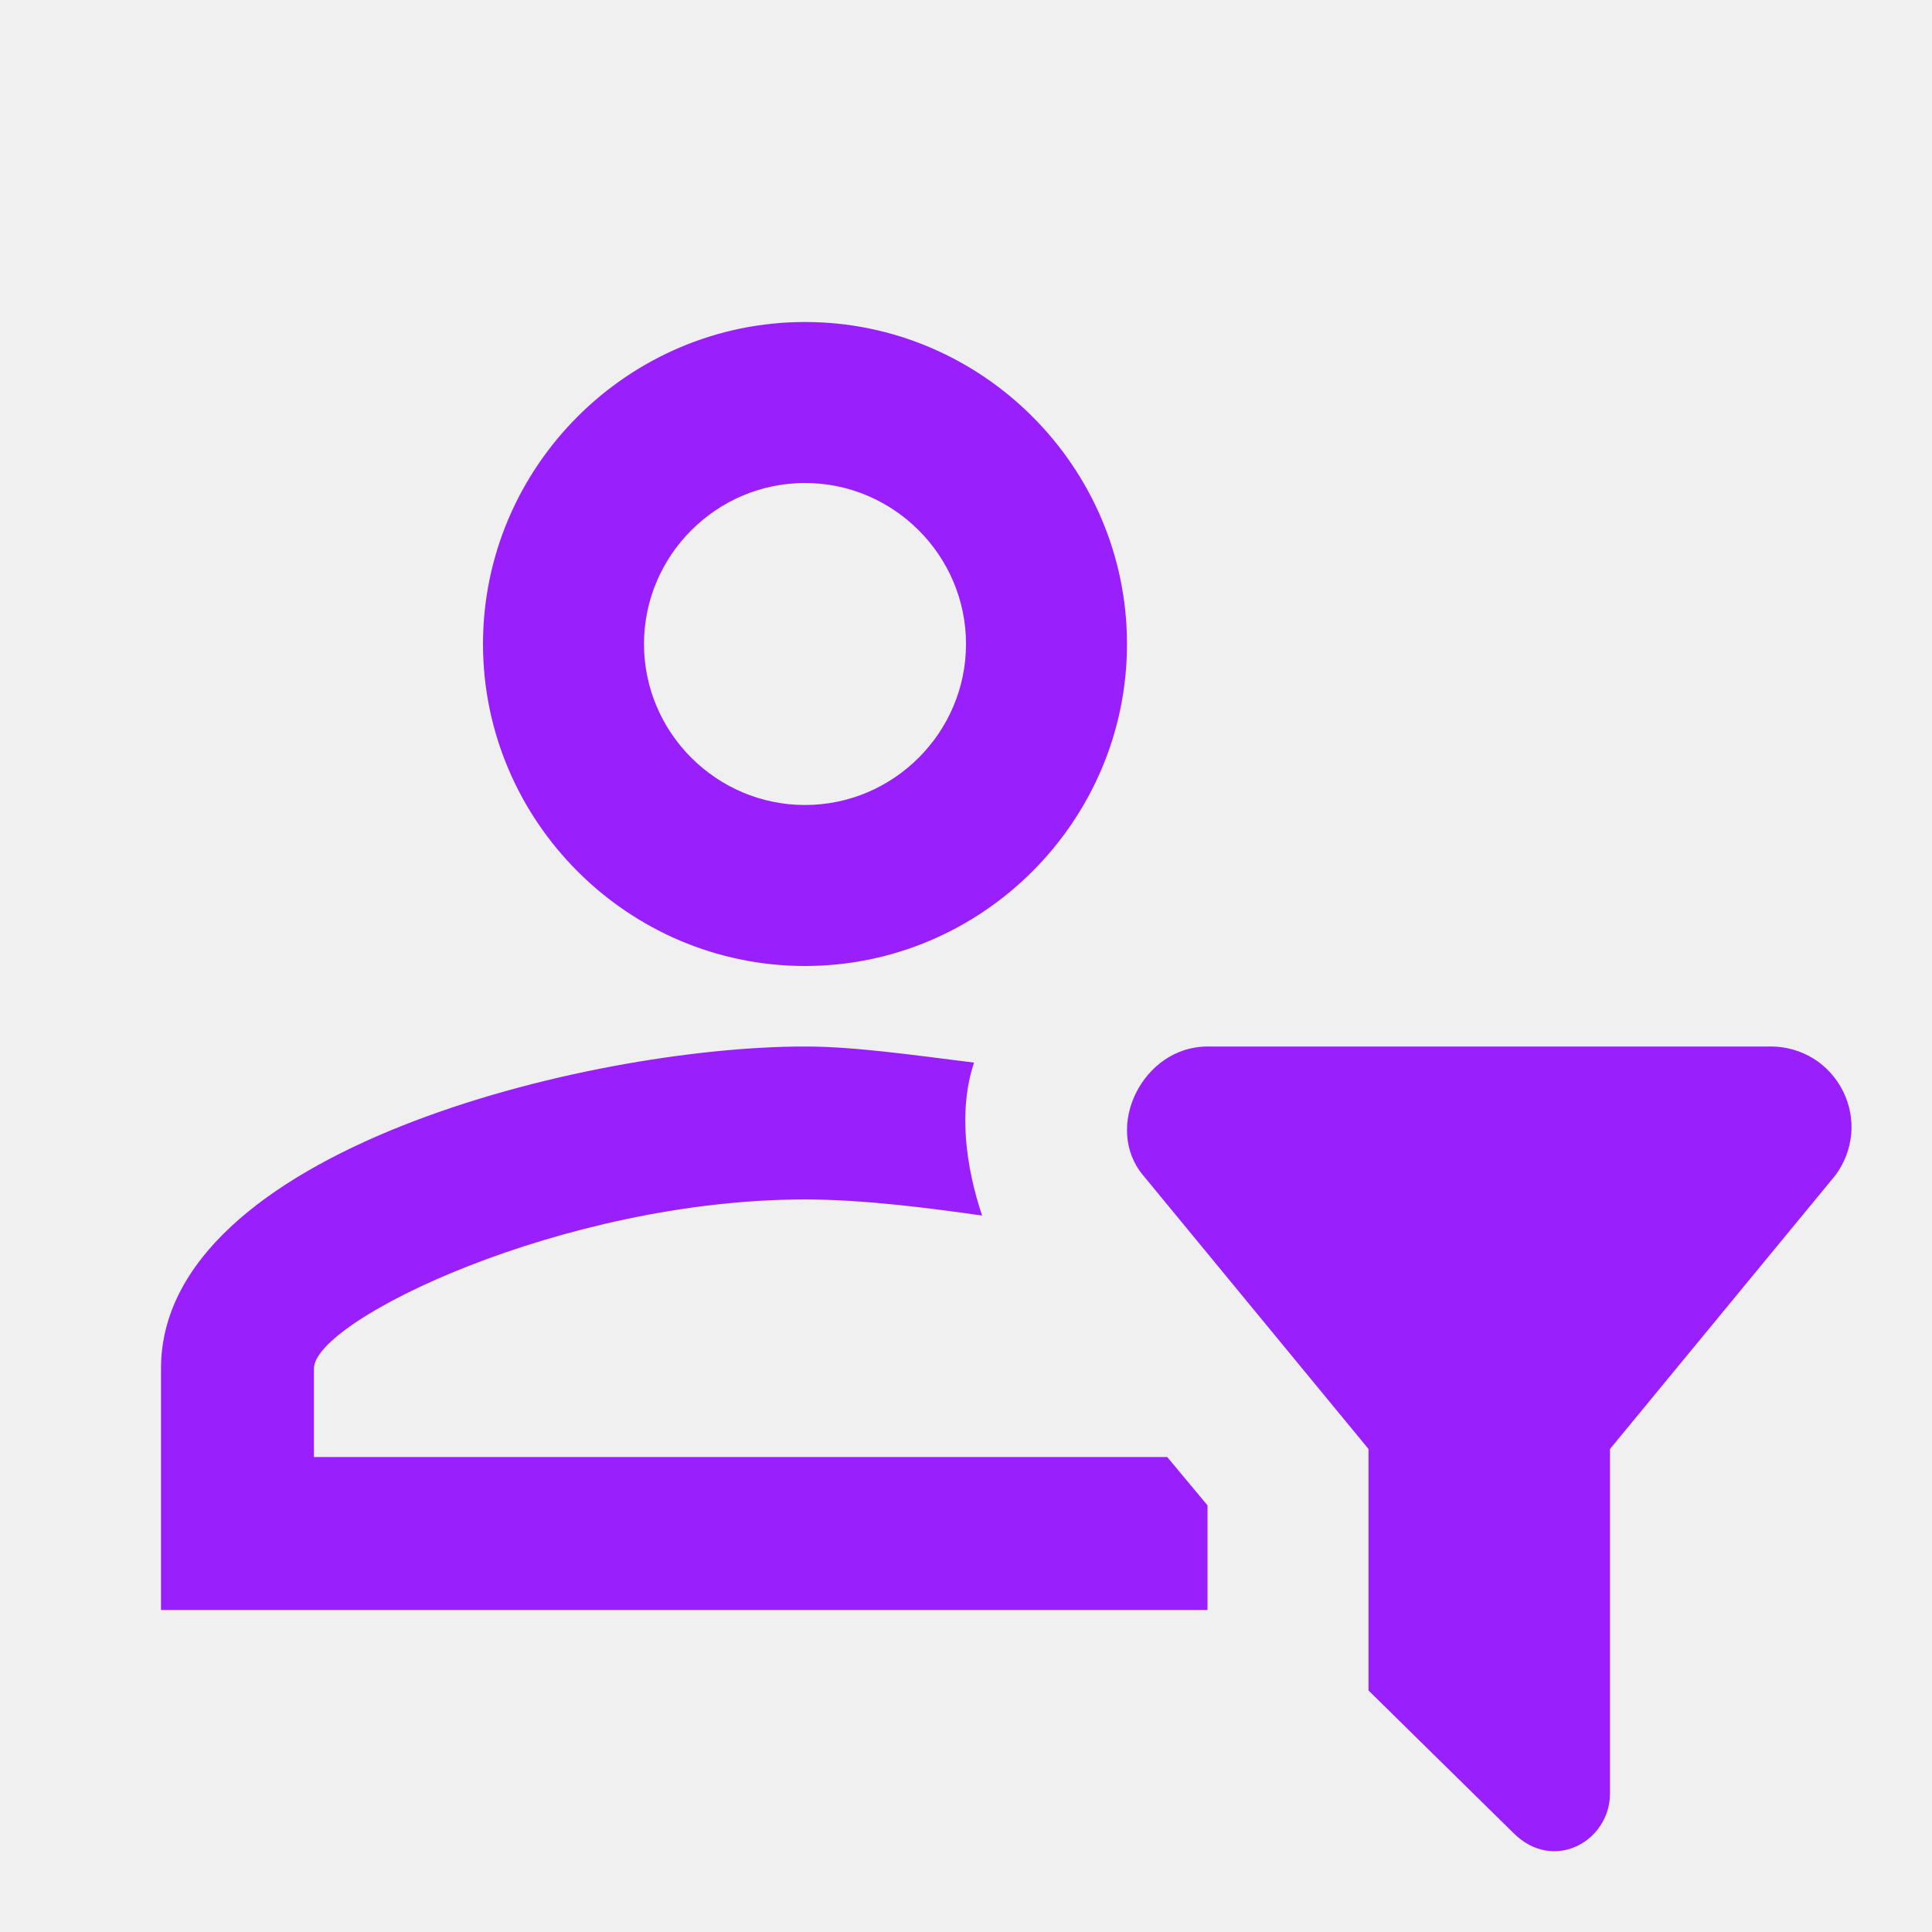
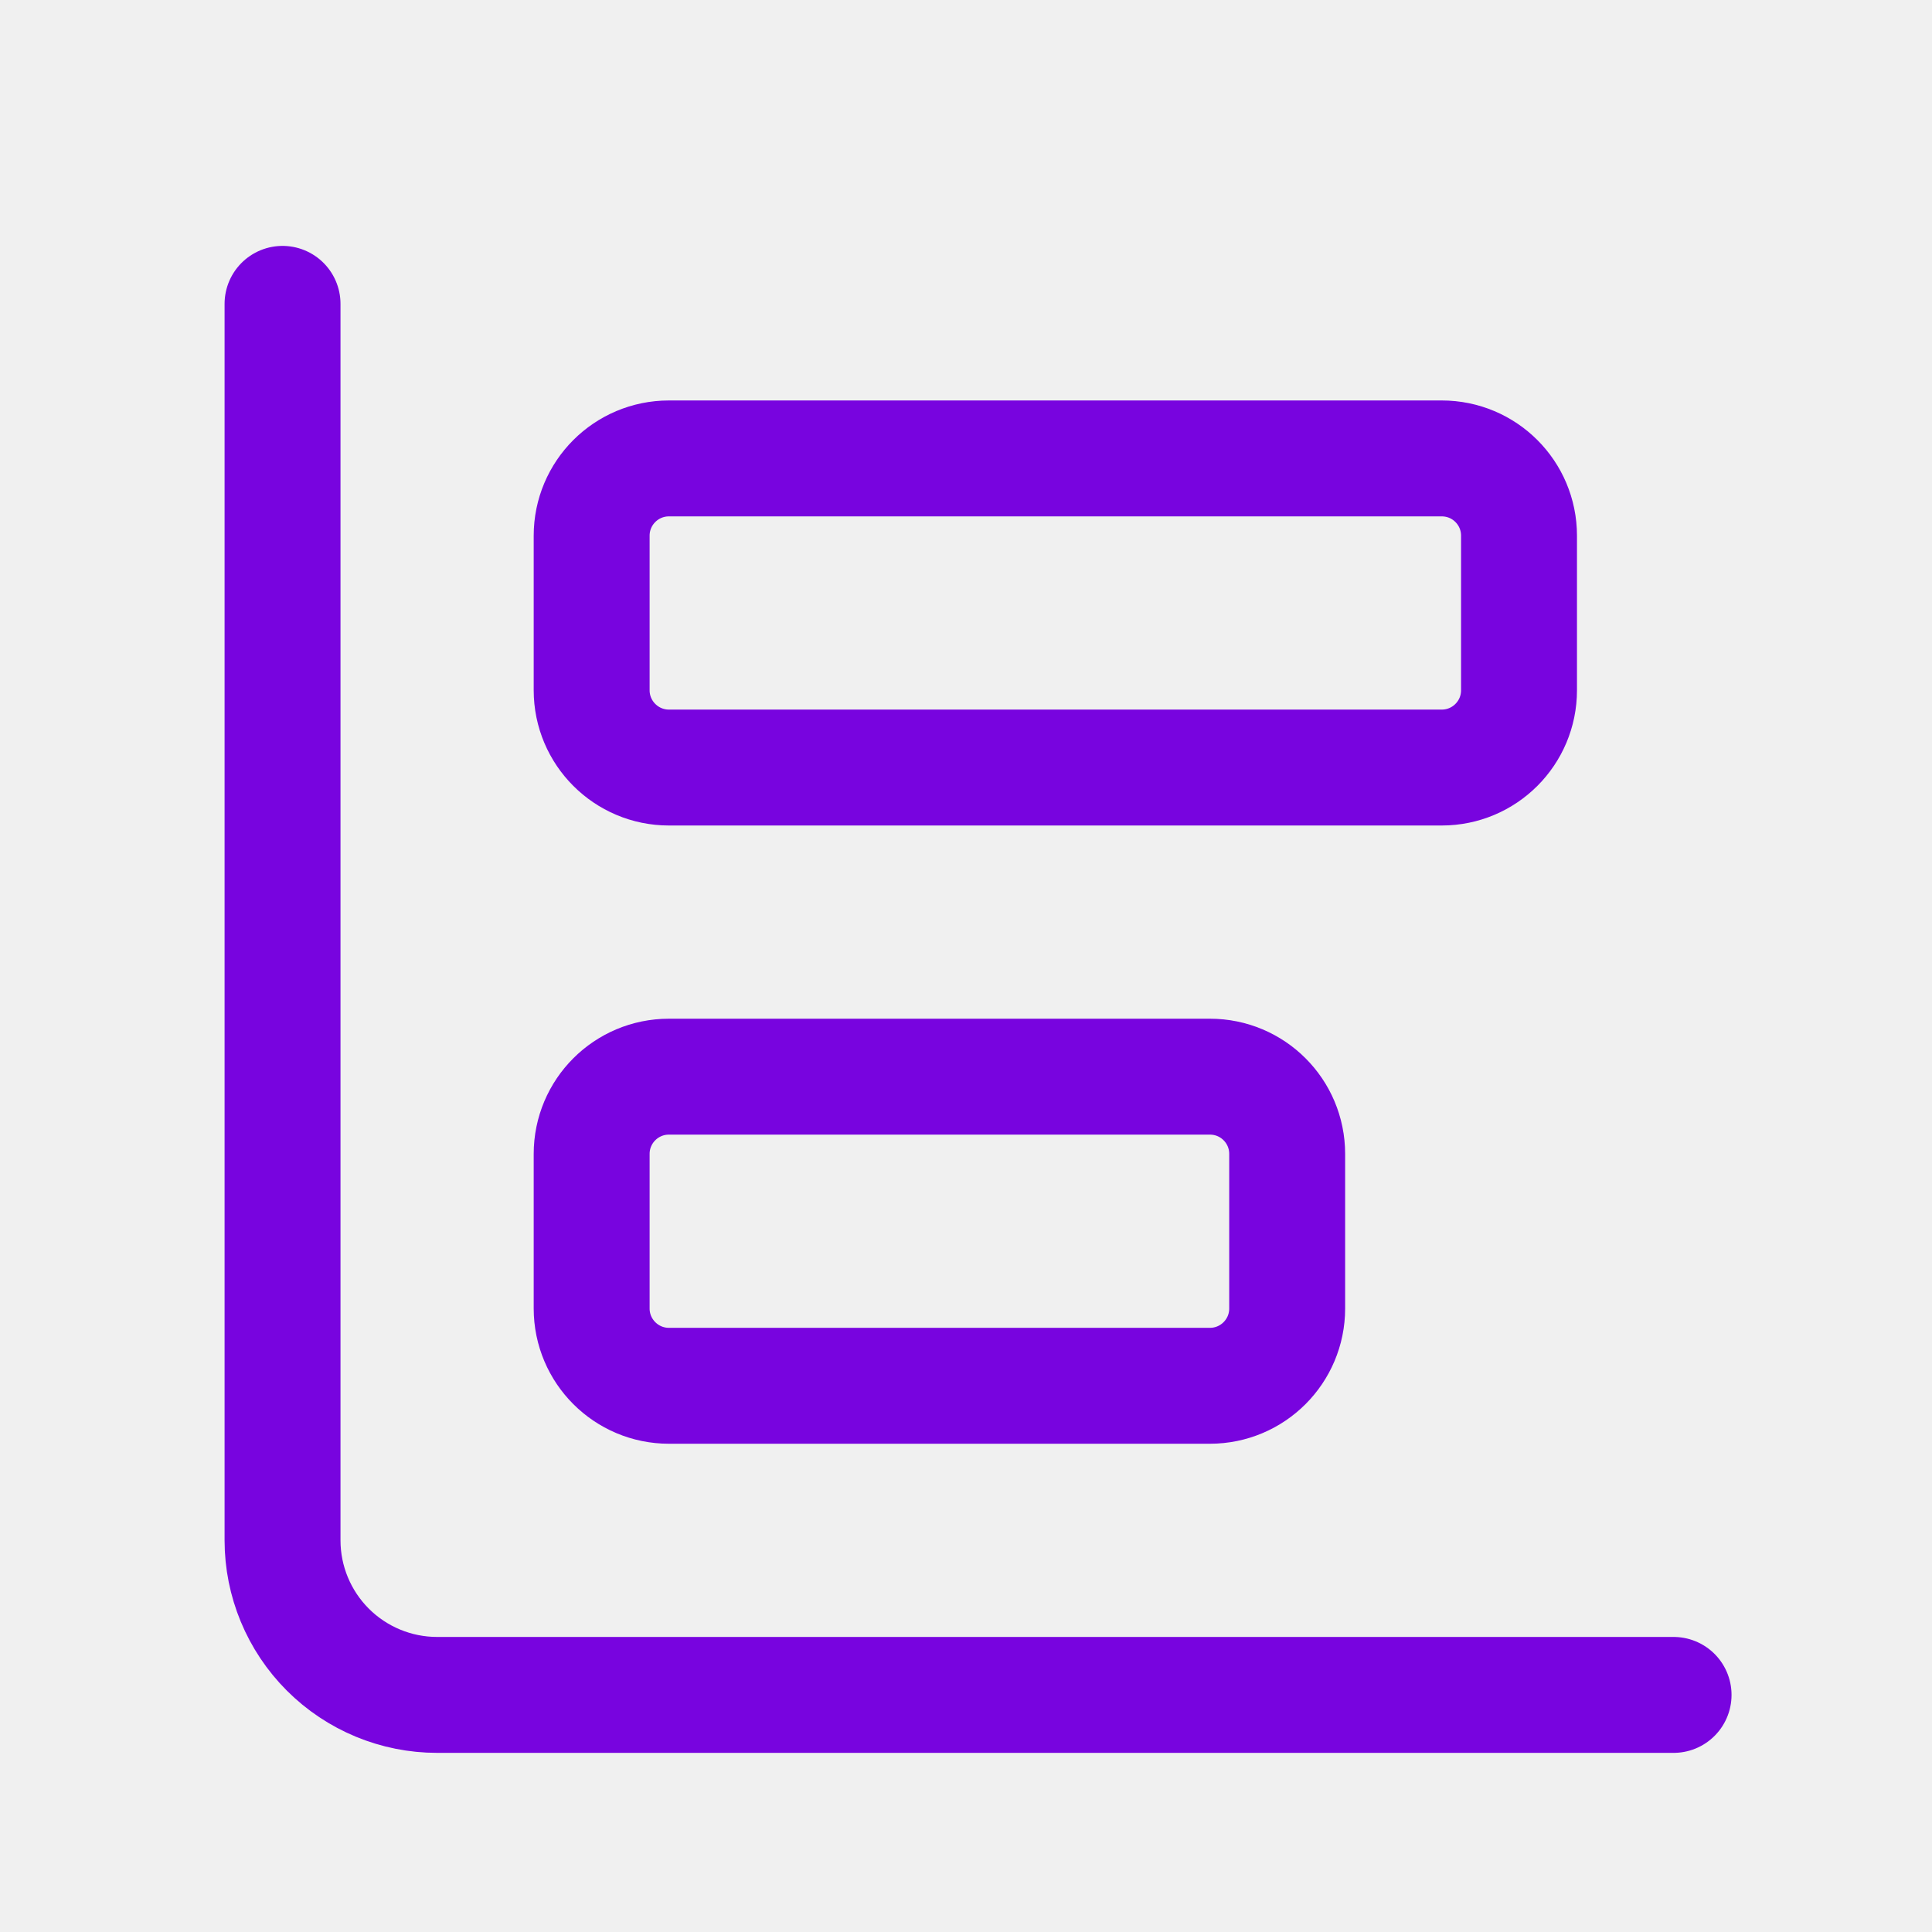
- <svg xmlns="http://www.w3.org/2000/svg" width="24" height="24" viewBox="0 0 24 24" fill="none">
-   <path d="M17 21L18.8 22.77C19.3 23.27 20 22.87 20 22.28V18L22.8 14.6C22.911 14.451 22.979 14.275 22.996 14.09C23.013 13.905 22.977 13.719 22.894 13.553C22.811 13.387 22.684 13.247 22.526 13.149C22.368 13.052 22.186 13 22 13H15C14.2 13 13.7 14 14.2 14.6L17 18V21ZM15 20H2V17C2 14.3 7.3 13 10 13C10.6 13 11.3 13.1 12.1 13.2C11.9 13.8 12 14.5 12.2 15.1C11.5 15 10.7 14.9 10 14.9C7 14.9 3.9 16.4 3.9 17V18.1H14.5L15 18.7V20ZM10 4C7.8 4 6 5.8 6 8C6 10.2 7.8 12 10 12C12.2 12 14 10.2 14 8C14 5.8 12.2 4 10 4ZM10 10C8.9 10 8 9.1 8 8C8 6.9 8.9 6 10 6C11.1 6 12 6.9 12 8C12 9.1 11.1 10 10 10Z" fill="#9920FD" />
+ <svg xmlns="http://www.w3.org/2000/svg" width="25" height="25" viewBox="0 0 25 25" fill="none">
+   <g clip-path="url(#clip0_20336_25261)">
+     <path d="M3.656 3.932V19.932C3.656 20.462 3.867 20.971 4.242 21.346C4.617 21.721 5.126 21.932 5.656 21.932H21.656" stroke="#7804DF" stroke-width="1.5" stroke-linecap="round" stroke-linejoin="round" />
+     <path d="M15.656 13.932H8.656C8.104 13.932 7.656 14.379 7.656 14.932V16.932C7.656 17.484 8.104 17.932 8.656 17.932H15.656C16.209 17.932 16.656 17.484 16.656 16.932V14.932C16.656 14.379 16.209 13.932 15.656 13.932Z" stroke="#7804DF" stroke-width="1.5" stroke-linecap="round" stroke-linejoin="round" />
+     <path d="M18.656 5.932H8.656C8.104 5.932 7.656 6.379 7.656 6.932V8.932C7.656 9.484 8.104 9.932 8.656 9.932H18.656C19.209 9.932 19.656 9.484 19.656 8.932V6.932C19.656 6.379 19.209 5.932 18.656 5.932Z" stroke="#7804DF" stroke-width="1.5" stroke-linecap="round" stroke-linejoin="round" />
+   </g>
+   <defs>
+     <clipPath id="clip0_20336_25261">
+       <rect width="24" height="24" fill="white" transform="translate(0.65625 0.931641)" />
+     </clipPath>
+   </defs>
</svg>
